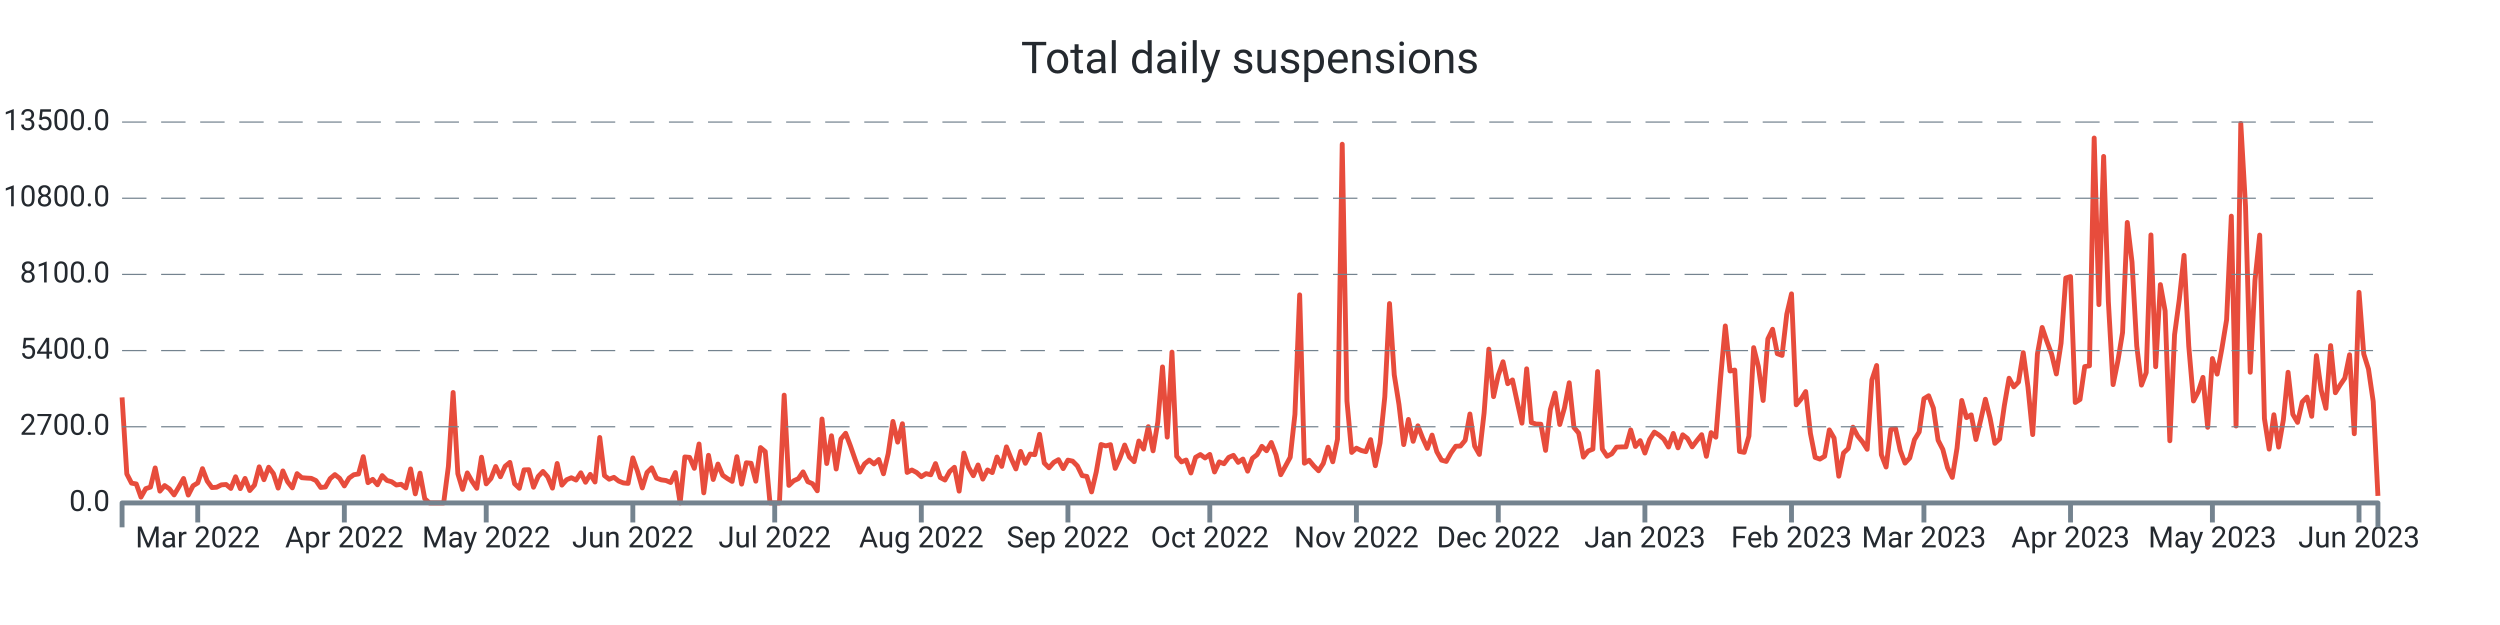
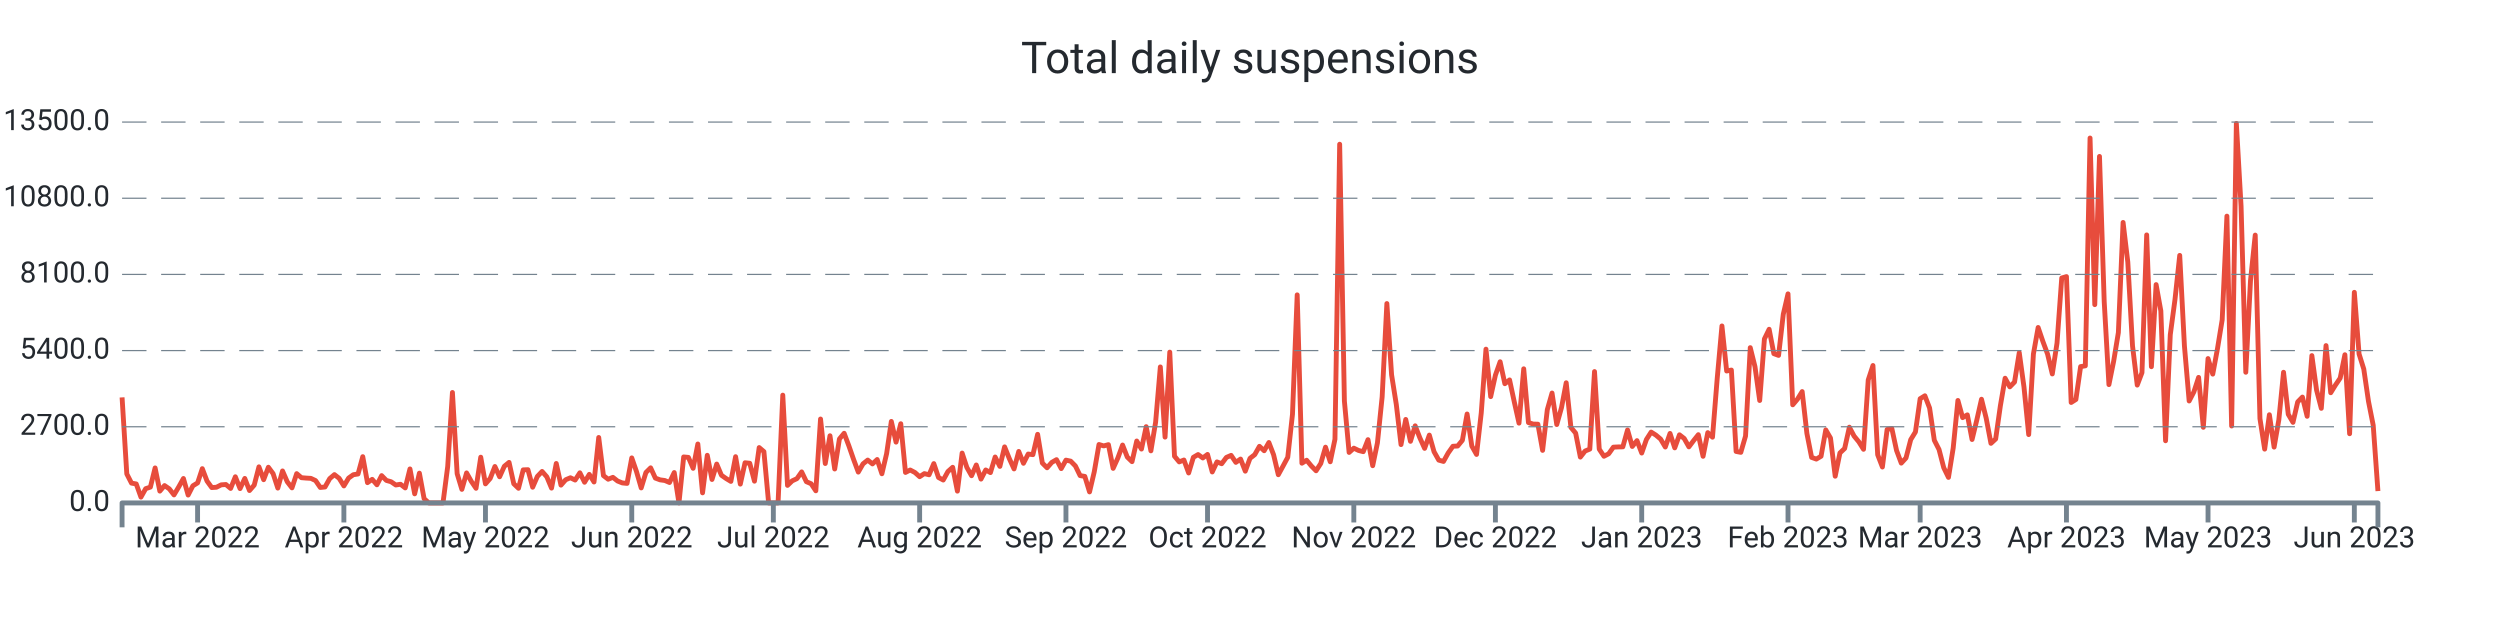
<svg xmlns="http://www.w3.org/2000/svg" width="1024.0" height="256.0" viewBox="0 0 1024.0 256.0" preserveAspectRatio="xMidYMid meet">
-   <path stroke="#e74c3c" stroke-linejoin="round" d="M 50.0 162.771 L 50 162.771L 51.937 194.121L 53.874 197.888L 55.811 198.223L 57.748 203.62L 59.686 200.164L 61.623 199.517L 63.56 191.66L 65.497 201.158L 67.434 198.893L 69.371 200.222L 71.308 202.707L 73.245 199.46L 75.182 195.993L 77.119 202.776L 79.057 198.986L 80.994 197.807L 82.931 191.96L 84.868 197.033L 86.805 199.702L 88.742 199.575L 90.679 198.593L 92.616 198.454L 94.553 200.06L 96.491 195.288L 98.428 200.13L 100.365 195.97L 102.302 200.927L 104.239 198.697L 106.176 191.22L 108.113 196.478L 110.05 191.382L 111.987 193.994L 113.925 199.922L 115.862 192.896L 117.799 197.333L 119.736 199.829L 121.673 194.005L 123.61 195.658L 125.547 195.82L 127.484 195.935L 129.421 196.836L 131.358 199.668L 133.296 199.471L 135.233 196.039L 137.17 194.398L 139.107 195.924L 141.044 199.032L 142.981 195.82L 144.918 194.444L 146.855 194.144L 148.792 187.049L 150.73 197.692L 152.667 196.34L 154.604 198.57L 156.541 194.814L 158.478 196.779L 160.415 197.322L 162.352 198.651L 164.289 198.35L 166.226 199.852L 168.164 192.076L 170.101 202.268L 172.038 193.809L 173.975 204.267L 175.912 206L 177.849 206L 179.786 206L 181.723 206L 183.66 191.047L 185.597 160.76L 187.535 194.028L 189.472 200.442L 191.409 193.705L 193.346 197.16L 195.283 200.003L 197.22 187.268L 199.157 198.188L 201.094 195.981L 203.031 191.082L 204.969 195.288L 206.906 190.978L 208.843 189.395L 210.78 198.154L 212.717 200.003L 214.654 192.457L 216.591 192.388L 218.528 199.564L 220.465 195.138L 222.403 193.104L 224.34 195.311L 226.277 199.933L 228.214 189.845L 230.151 198.708L 232.088 196.501L 234.025 195.692L 235.962 196.628L 237.899 193.659L 239.836 197.53L 241.774 194.306L 243.711 197.426L 245.648 179.191L 247.585 194.803L 249.522 196.293L 251.459 195.519L 253.396 197.033L 255.333 197.807L 257.27 198.004L 259.208 187.557L 261.145 193.139L 263.082 199.852L 265.019 193.532L 266.956 191.625L 268.893 195.831L 270.83 196.548L 272.767 196.813L 274.704 197.634L 276.642 193.555L 278.579 206L 280.516 187.164L 282.453 187.349L 284.39 191.821L 286.327 181.86L 288.264 201.863L 290.201 186.494L 292.138 196.397L 294.075 190.076L 296.013 194.664L 297.95 196.016L 299.887 197.183L 301.824 187.06L 303.761 198.292L 305.698 189.556L 307.635 189.753L 309.572 197.091L 311.509 183.328L 313.447 184.969L 315.384 206L 317.321 206L 319.258 206L 321.195 161.858L 323.132 198.812L 325.069 196.952L 327.006 196.051L 328.943 193.289L 330.881 197.299L 332.818 198.131L 334.755 201.031L 336.692 171.634L 338.629 189.857L 340.566 178.486L 342.503 192.099L 344.44 179.792L 346.377 177.469L 348.314 182.6L 350.252 188.158L 352.189 193.37L 354.126 189.996L 356.063 188.447L 358 190.019L 359.937 188.216L 361.874 194.052L 363.811 185.812L 365.748 172.616L 367.686 181.098L 369.623 173.564L 371.56 193.508L 373.497 192.515L 375.434 193.532L 377.371 195.253L 379.308 193.994L 381.245 194.468L 383.182 189.892L 385.119 195.588L 387.057 196.617L 388.994 193.116L 390.931 191.405L 392.868 201.17L 394.805 185.581L 396.742 191.44L 398.679 194.849L 400.616 190.458L 402.553 196.236L 404.491 192.503L 406.428 193.578L 408.365 187.188L 410.302 191.036L 412.239 183.039L 414.176 187.835L 416.113 192.064L 418.05 184.911L 419.987 189.764L 421.925 185.974L 423.862 186.228L 425.799 177.897L 427.736 189.672L 429.673 191.602L 431.61 189.395L 433.547 188.274L 435.484 191.937L 437.421 188.47L 439.358 188.886L 441.296 190.851L 443.233 194.803L 445.17 195.138L 447.107 201.482L 449.044 193.243L 450.981 182.068L 452.918 182.646L 454.855 182.126L 456.792 191.844L 458.73 187.592L 460.667 182.288L 462.604 187.222L 464.541 189.094L 466.478 180.636L 468.415 183.94L 470.352 174.765L 472.289 184.657L 474.226 172.94L 476.164 150.291L 478.101 179.041L 480.038 144.236L 481.975 186.864L 483.912 189.187L 485.849 188.424L 487.786 193.728L 489.723 187.315L 491.66 186.182L 493.597 187.58L 495.535 186.136L 497.472 193.312L 499.409 189.198L 501.346 189.938L 503.283 187.349L 505.22 186.517L 507.157 189.383L 509.094 188.031L 511.031 192.988L 512.969 187.731L 514.906 186.228L 516.843 182.82L 518.78 184.622L 520.717 181.248L 522.654 186.275L 524.591 194.444L 526.528 190.908L 528.465 187.303L 530.403 169.716L 532.34 120.778L 534.277 189.73L 536.214 188.516L 538.151 190.862L 540.088 192.827L 542.025 189.822L 543.962 183.166L 545.899 189.14L 547.836 179.919L 549.774 59.083L 551.711 164.261L 553.648 185.316L 555.585 183.571L 557.522 184.507L 559.459 185.004L 561.396 180.081L 563.333 190.747L 565.27 181.421L 567.208 162.586L 569.145 124.337L 571.082 153.526L 573.019 165.683L 574.956 182.103L 576.893 171.807L 578.83 180.763L 580.767 174.419L 582.704 179.376L 584.642 183.652L 586.579 178.22L 588.516 185.038L 590.453 188.47L 592.39 189.002L 594.327 185.524L 596.264 182.785L 598.201 182.692L 600.138 180.347L 602.075 169.577L 604.013 182.704L 605.95 186.136L 607.887 169.126L 609.824 143.022L 611.761 162.459L 613.698 153.676L 615.635 148.176L 617.572 157.166L 619.509 155.618L 621.447 164.631L 623.384 173.321L 625.321 151.065L 627.258 173.078L 629.195 173.702L 631.132 173.748L 633.069 184.472L 635.006 167.774L 636.943 160.991L 638.881 173.887L 640.818 167L 642.755 156.785L 644.692 175.077L 646.629 177.4L 648.566 187.222L 650.503 184.749L 652.44 183.952L 654.377 152.197L 656.314 183.964L 658.252 186.887L 660.189 185.87L 662.126 183.155L 664.063 183.062L 666 183.028L 667.937 176.106L 669.874 182.877L 671.811 180.485L 673.748 185.57L 675.686 180L 677.623 176.984L 679.56 178.209L 681.497 179.838L 683.434 183.097L 685.371 177.539L 687.308 183.444L 689.245 178.093L 691.182 179.596L 693.119 183.028L 695.057 180.462L 696.994 178.047L 698.931 186.899L 700.868 177.204L 702.805 179.076L 704.742 154.959L 706.679 133.512L 708.616 151.966L 710.553 151.573L 712.491 184.911L 714.428 185.281L 716.365 178.613L 718.302 142.398L 720.239 150.175L 722.176 164.042L 724.113 138.828L 726.05 134.864L 727.987 144.86L 729.925 145.576L 731.862 128.705L 733.799 120.362L 735.736 165.81L 737.673 163.51L 739.61 160.39L 741.547 177.504L 743.484 187.349L 745.421 188.043L 747.358 186.887L 749.296 176.083L 751.233 179.411L 753.17 195.057L 755.107 185.535L 757.044 183.698L 758.981 174.973L 760.918 178.613L 762.855 180.959L 764.792 184.033L 766.73 155.618L 768.667 149.713L 770.604 186.263L 772.541 191.29L 774.478 175.909L 776.415 175.493L 778.352 184.518L 780.289 189.695L 782.226 187.592L 784.164 180.092L 786.101 176.926L 788.038 163.314L 789.975 162.112L 791.912 167.127L 793.849 180.324L 795.786 184.114L 797.723 191.579L 799.66 195.542L 801.597 183.548L 803.535 164.03L 805.472 171.056L 807.409 169.924L 809.346 180.023L 811.283 172.073L 813.22 163.533L 815.157 171.345L 817.094 181.595L 819.031 179.804L 820.969 166.18L 822.906 154.924L 824.843 158.449L 826.78 156.473L 828.717 144.455L 830.654 158.53L 832.591 178.001L 834.528 144.998L 836.465 134.136L 838.403 139.821L 840.34 145.044L 842.277 153.168L 844.214 140.538L 846.151 113.868L 848.088 113.29L 850.025 164.851L 851.962 163.626L 853.899 150.164L 855.836 149.84L 857.774 56.54L 859.711 124.776L 861.648 64.075L 863.585 123.551L 865.522 157.536L 867.459 147.991L 869.396 136.228L 871.333 91.115L 873.27 107.362L 875.208 141.682L 877.145 157.732L 879.082 152.636L 881.019 96.222L 882.956 150.198L 884.893 116.572L 886.83 127.341L 888.767 180.532L 890.704 137.106L 892.642 122.65L 894.579 104.612L 896.516 141.763L 898.453 164.238L 900.39 160.517L 902.327 154.578L 904.264 175.02L 906.201 146.87L 908.138 153.237L 910.075 142.826L 912.013 130.981L 913.95 88.538L 915.887 174.488L 917.824 50.555L 919.761 84.436L 921.698 152.475L 923.635 114.908L 925.572 96.303L 927.509 171.46L 929.447 183.964L 931.384 169.877L 933.321 183.132L 935.258 171.992L 937.195 152.486L 939.132 169.704L 941.069 172.997L 943.006 164.62L 944.943 162.644L 946.881 170.513L 948.818 145.657L 950.755 159.812L 952.692 167.254L 954.629 141.555L 956.566 160.864L 958.503 157.721L 960.44 154.878L 962.377 145.299L 964.314 177.654L 966.252 119.738L 968.189 144.964L 970.126 151.157L 972.063 164.423L 974 203.111" stroke-width="2.0" fill="none" />
+   <path stroke="#e74c3c" stroke-linejoin="round" d="M 50.0 162.771 L 50 162.771L 51.933 194.121L 53.866 197.888L 55.799 198.223L 57.732 203.62L 59.665 200.164L 61.598 199.517L 63.531 191.66L 65.464 201.158L 67.397 198.893L 69.331 200.222L 71.264 202.707L 73.197 199.46L 75.13 195.993L 77.063 202.776L 78.996 198.986L 80.929 197.807L 82.862 191.96L 84.795 197.033L 86.728 199.702L 88.661 199.575L 90.594 198.593L 92.527 198.454L 94.46 200.06L 96.393 195.288L 98.326 200.13L 100.259 195.97L 102.192 200.927L 104.126 198.697L 106.059 191.22L 107.992 196.478L 109.925 191.382L 111.858 193.994L 113.791 199.922L 115.724 192.896L 117.657 197.333L 119.59 199.829L 121.523 194.005L 123.456 195.658L 125.389 195.82L 127.322 195.935L 129.255 196.836L 131.188 199.668L 133.121 199.471L 135.054 196.039L 136.987 194.398L 138.921 195.924L 140.854 199.032L 142.787 195.82L 144.72 194.444L 146.653 194.144L 148.586 187.049L 150.519 197.692L 152.452 196.34L 154.385 198.57L 156.318 194.814L 158.251 196.779L 160.184 197.322L 162.117 198.651L 164.05 198.35L 165.983 199.852L 167.916 192.076L 169.849 202.268L 171.782 193.809L 173.715 204.267L 175.649 206L 177.582 206L 179.515 206L 181.448 206L 183.381 191.047L 185.314 160.76L 187.247 194.028L 189.18 200.442L 191.113 193.705L 193.046 197.16L 194.979 200.003L 196.912 187.268L 198.845 198.188L 200.778 195.981L 202.711 191.082L 204.644 195.288L 206.577 190.978L 208.51 189.395L 210.444 198.154L 212.377 200.003L 214.31 192.457L 216.243 192.388L 218.176 199.564L 220.109 195.138L 222.042 193.104L 223.975 195.311L 225.908 199.933L 227.841 189.845L 229.774 198.708L 231.707 196.501L 233.64 195.692L 235.573 196.628L 237.506 193.659L 239.439 197.53L 241.372 194.306L 243.305 197.426L 245.238 179.191L 247.172 194.803L 249.105 196.293L 251.038 195.519L 252.971 197.033L 254.904 197.807L 256.837 198.004L 258.77 187.557L 260.703 193.139L 262.636 199.852L 264.569 193.532L 266.502 191.625L 268.435 195.831L 270.368 196.548L 272.301 196.813L 274.234 197.634L 276.167 193.555L 278.1 206L 280.033 187.164L 281.967 187.349L 283.9 191.821L 285.833 181.86L 287.766 201.863L 289.699 186.494L 291.632 196.397L 293.565 190.076L 295.498 194.664L 297.431 196.016L 299.364 197.183L 301.297 187.06L 303.23 198.292L 305.163 189.556L 307.096 189.753L 309.029 197.091L 310.962 183.328L 312.895 184.969L 314.828 206L 316.762 206L 318.695 206L 320.628 161.858L 322.561 198.812L 324.494 196.952L 326.427 196.051L 328.36 193.289L 330.293 197.299L 332.226 198.131L 334.159 201.031L 336.092 171.634L 338.025 189.857L 339.958 178.486L 341.891 192.099L 343.824 179.792L 345.757 177.469L 347.69 182.6L 349.623 188.158L 351.556 193.37L 353.49 189.996L 355.423 188.447L 357.356 190.019L 359.289 188.216L 361.222 194.052L 363.155 185.812L 365.088 172.616L 367.021 181.098L 368.954 173.564L 370.887 193.508L 372.82 192.515L 374.753 193.532L 376.686 195.253L 378.619 193.994L 380.552 194.468L 382.485 189.892L 384.418 195.588L 386.351 196.617L 388.285 193.116L 390.218 191.405L 392.151 201.17L 394.084 185.581L 396.017 191.44L 397.95 194.849L 399.883 190.458L 401.816 196.236L 403.749 192.503L 405.682 193.578L 407.615 187.188L 409.548 191.036L 411.481 183.039L 413.414 187.835L 415.347 192.064L 417.28 184.911L 419.213 189.764L 421.146 185.974L 423.079 186.228L 425.013 177.897L 426.946 189.672L 428.879 191.602L 430.812 189.395L 432.745 188.274L 434.678 191.937L 436.611 188.47L 438.544 188.886L 440.477 190.851L 442.41 194.803L 444.343 195.138L 446.276 201.482L 448.209 193.243L 450.142 182.068L 452.075 182.646L 454.008 182.126L 455.941 191.844L 457.874 187.592L 459.808 182.288L 461.741 187.222L 463.674 189.094L 465.607 180.636L 467.54 183.94L 469.473 174.765L 471.406 184.657L 473.339 172.94L 475.272 150.291L 477.205 179.041L 479.138 144.236L 481.071 186.864L 483.004 189.187L 484.937 188.424L 486.87 193.728L 488.803 187.315L 490.736 186.182L 492.669 187.58L 494.603 186.136L 496.536 193.312L 498.469 189.198L 500.402 189.938L 502.335 187.349L 504.268 186.517L 506.201 189.383L 508.134 188.031L 510.067 192.988L 512 187.731L 513.933 186.228L 515.866 182.82L 517.799 184.622L 519.732 181.248L 521.665 186.275L 523.598 194.444L 525.531 190.908L 527.464 187.303L 529.397 169.716L 531.331 120.778L 533.264 189.73L 535.197 188.516L 537.13 190.862L 539.063 192.827L 540.996 189.822L 542.929 183.166L 544.862 189.14L 546.795 179.919L 548.728 59.083L 550.661 164.261L 552.594 185.316L 554.527 183.571L 556.46 184.507L 558.393 185.004L 560.326 180.081L 562.259 190.747L 564.192 181.421L 566.126 162.586L 568.059 124.337L 569.992 153.526L 571.925 165.683L 573.858 182.103L 575.791 171.807L 577.724 180.763L 579.657 174.419L 581.59 179.376L 583.523 183.652L 585.456 178.22L 587.389 185.038L 589.322 188.47L 591.255 189.002L 593.188 185.524L 595.121 182.785L 597.054 182.692L 598.987 180.347L 600.921 169.577L 602.854 182.704L 604.787 186.136L 606.72 169.126L 608.653 143.022L 610.586 162.459L 612.519 153.676L 614.452 148.176L 616.385 157.166L 618.318 155.618L 620.251 164.631L 622.184 173.321L 624.117 151.065L 626.05 173.078L 627.983 173.702L 629.916 173.748L 631.849 184.472L 633.782 167.774L 635.715 160.991L 637.649 173.887L 639.582 167L 641.515 156.785L 643.448 175.077L 645.381 177.4L 647.314 187.222L 649.247 184.749L 651.18 183.952L 653.113 152.197L 655.046 183.964L 656.979 186.887L 658.912 185.87L 660.845 183.155L 662.778 183.062L 664.711 183.028L 666.644 176.106L 668.577 182.877L 670.51 180.485L 672.444 185.57L 674.377 180L 676.31 176.984L 678.243 178.209L 680.176 179.838L 682.109 183.097L 684.042 177.539L 685.975 183.444L 687.908 178.093L 689.841 179.596L 691.774 183.028L 693.707 180.462L 695.64 178.047L 697.573 186.899L 699.506 177.204L 701.439 179.076L 703.372 154.959L 705.305 133.512L 707.238 151.966L 709.172 151.573L 711.105 184.911L 713.038 185.281L 714.971 178.613L 716.904 142.398L 718.837 150.175L 720.77 164.042L 722.703 138.828L 724.636 134.864L 726.569 144.86L 728.502 145.576L 730.435 128.705L 732.368 120.362L 734.301 165.81L 736.234 163.51L 738.167 160.39L 740.1 177.504L 742.033 187.349L 743.967 188.043L 745.9 186.887L 747.833 176.083L 749.766 179.411L 751.699 195.057L 753.632 185.535L 755.565 183.698L 757.498 174.973L 759.431 178.613L 761.364 180.959L 763.297 184.033L 765.23 155.618L 767.163 149.713L 769.096 186.263L 771.029 191.29L 772.962 175.909L 774.895 175.493L 776.828 184.518L 778.762 189.695L 780.695 187.592L 782.628 180.092L 784.561 176.926L 786.494 163.314L 788.427 162.112L 790.36 167.127L 792.293 180.324L 794.226 184.114L 796.159 191.579L 798.092 195.542L 800.025 183.548L 801.958 164.03L 803.891 171.056L 805.824 169.924L 807.757 180.023L 809.69 172.073L 811.623 163.533L 813.556 171.345L 815.49 181.595L 817.423 179.804L 819.356 166.18L 821.289 154.924L 823.222 158.449L 825.155 156.473L 827.088 144.455L 829.021 158.53L 830.954 178.001L 832.887 144.998L 834.82 134.136L 836.753 139.821L 838.686 145.044L 840.619 153.168L 842.552 140.538L 844.485 113.868L 846.418 113.29L 848.351 164.851L 850.285 163.626L 852.218 150.164L 854.151 149.84L 856.084 56.54L 858.017 124.776L 859.95 64.075L 861.883 123.551L 863.816 157.536L 865.749 147.991L 867.682 136.228L 869.615 91.115L 871.548 107.362L 873.481 141.682L 875.414 157.732L 877.347 152.636L 879.28 96.222L 881.213 150.198L 883.146 116.572L 885.079 127.341L 887.013 180.532L 888.946 137.106L 890.879 122.65L 892.812 104.612L 894.745 141.763L 896.678 164.238L 898.611 160.517L 900.544 154.578L 902.477 175.02L 904.41 146.87L 906.343 153.237L 908.276 142.826L 910.209 130.981L 912.142 88.538L 914.075 174.488L 916.008 50.555L 917.941 84.436L 919.874 152.475L 921.808 114.908L 923.741 96.303L 925.674 171.46L 927.607 183.964L 929.54 169.877L 931.473 183.132L 933.406 171.992L 935.339 152.486L 937.272 169.704L 939.205 172.997L 941.138 164.62L 943.071 162.644L 945.004 170.513L 946.937 145.657L 948.87 159.812L 950.803 167.254L 952.736 141.555L 954.669 160.864L 956.603 157.721L 958.536 154.878L 960.469 145.299L 962.402 177.654L 964.335 119.738L 966.268 144.964L 968.201 151.157L 970.134 164.423L 972.067 174.199L 974 201.147" stroke-width="2.0" fill="none" />
  <text x="45.0" font-family="-apple-system, system-ui, BlinkMacSystemFont, Roboto" y="50.0" dominant-baseline="middle" text-anchor="end" font-size="12" fill="#24292f">13500.0</text>
  <path stroke="#74838f" stroke-dasharray="10 6" stroke-width="0.5" d="M 50.0 50.0 L 974.0 50.0" />
  <text x="45.0" font-family="-apple-system, system-ui, BlinkMacSystemFont, Roboto" y="81.2" dominant-baseline="middle" text-anchor="end" font-size="12" fill="#24292f">10800.0</text>
  <path stroke="#74838f" stroke-dasharray="10 6" stroke-width="0.5" d="M 50.0 81.2 L 974.0 81.2" />
  <text x="45.0" font-family="-apple-system, system-ui, BlinkMacSystemFont, Roboto" y="112.4" dominant-baseline="middle" text-anchor="end" font-size="12" fill="#24292f">8100.0</text>
  <path stroke="#74838f" stroke-dasharray="10 6" stroke-width="0.5" d="M 50.0 112.4 L 974.0 112.4" />
  <text x="45.0" font-family="-apple-system, system-ui, BlinkMacSystemFont, Roboto" y="143.6" dominant-baseline="middle" text-anchor="end" font-size="12" fill="#24292f">5400.0</text>
  <path stroke="#74838f" stroke-dasharray="10 6" stroke-width="0.5" d="M 50.0 143.6 L 974.0 143.6" />
  <text x="45.0" font-family="-apple-system, system-ui, BlinkMacSystemFont, Roboto" y="174.8" dominant-baseline="middle" text-anchor="end" font-size="12" fill="#24292f">2700.0</text>
  <path stroke="#74838f" stroke-dasharray="10 6" stroke-width="0.5" d="M 50.0 174.8 L 974.0 174.8" />
  <text x="45.0" font-family="-apple-system, system-ui, BlinkMacSystemFont, Roboto" y="206.0" dominant-baseline="middle" text-anchor="end" font-size="12" fill="#24292f">0.0</text>
-   <path stroke="#74838f" stroke-width="2.0" d="M 80.994 206.0 L 80.994 214.0" />
-   <text x="80.994" font-family="-apple-system, system-ui, BlinkMacSystemFont, Roboto" y="216.0" dominant-baseline="hanging" text-anchor="middle" font-size="12" fill="#24292f">Mar 2022</text>
-   <path stroke="#74838f" stroke-width="2.0" d="M 141.044 206.0 L 141.044 214.0" />
-   <text x="141.044" font-family="-apple-system, system-ui, BlinkMacSystemFont, Roboto" y="216.0" dominant-baseline="hanging" text-anchor="middle" font-size="12" fill="#24292f">Apr 2022</text>
-   <path stroke="#74838f" stroke-width="2.0" d="M 199.157 206.0 L 199.157 214.0" />
-   <text x="199.157" font-family="-apple-system, system-ui, BlinkMacSystemFont, Roboto" y="216.0" dominant-baseline="hanging" text-anchor="middle" font-size="12" fill="#24292f">May 2022</text>
-   <path stroke="#74838f" stroke-width="2.0" d="M 259.208 206.0 L 259.208 214.0" />
-   <text x="259.208" font-family="-apple-system, system-ui, BlinkMacSystemFont, Roboto" y="216.0" dominant-baseline="hanging" text-anchor="middle" font-size="12" fill="#24292f">Jun 2022</text>
-   <path stroke="#74838f" stroke-width="2.0" d="M 317.321 206.0 L 317.321 214.0" />
-   <text x="317.321" font-family="-apple-system, system-ui, BlinkMacSystemFont, Roboto" y="216.0" dominant-baseline="hanging" text-anchor="middle" font-size="12" fill="#24292f">Jul 2022</text>
-   <path stroke="#74838f" stroke-width="2.0" d="M 377.371 206.0 L 377.371 214.0" />
-   <text x="377.371" font-family="-apple-system, system-ui, BlinkMacSystemFont, Roboto" y="216.0" dominant-baseline="hanging" text-anchor="middle" font-size="12" fill="#24292f">Aug 2022</text>
-   <path stroke="#74838f" stroke-width="2.0" d="M 437.421 206.0 L 437.421 214.0" />
-   <text x="437.421" font-family="-apple-system, system-ui, BlinkMacSystemFont, Roboto" y="216.0" dominant-baseline="hanging" text-anchor="middle" font-size="12" fill="#24292f">Sep 2022</text>
-   <path stroke="#74838f" stroke-width="2.0" d="M 495.535 206.0 L 495.535 214.0" />
-   <text x="495.535" font-family="-apple-system, system-ui, BlinkMacSystemFont, Roboto" y="216.0" dominant-baseline="hanging" text-anchor="middle" font-size="12" fill="#24292f">Oct 2022</text>
-   <path stroke="#74838f" stroke-width="2.0" d="M 555.585 206.0 L 555.585 214.0" />
-   <text x="555.585" font-family="-apple-system, system-ui, BlinkMacSystemFont, Roboto" y="216.0" dominant-baseline="hanging" text-anchor="middle" font-size="12" fill="#24292f">Nov 2022</text>
-   <path stroke="#74838f" stroke-width="2.0" d="M 613.698 206.0 L 613.698 214.0" />
-   <text x="613.698" font-family="-apple-system, system-ui, BlinkMacSystemFont, Roboto" y="216.0" dominant-baseline="hanging" text-anchor="middle" font-size="12" fill="#24292f">Dec 2022</text>
-   <path stroke="#74838f" stroke-width="2.0" d="M 673.748 206.0 L 673.748 214.0" />
-   <text x="673.748" font-family="-apple-system, system-ui, BlinkMacSystemFont, Roboto" y="216.0" dominant-baseline="hanging" text-anchor="middle" font-size="12" fill="#24292f">Jan 2023</text>
-   <path stroke="#74838f" stroke-width="2.0" d="M 733.799 206.0 L 733.799 214.0" />
-   <text x="733.799" font-family="-apple-system, system-ui, BlinkMacSystemFont, Roboto" y="216.0" dominant-baseline="hanging" text-anchor="middle" font-size="12" fill="#24292f">Feb 2023</text>
-   <path stroke="#74838f" stroke-width="2.0" d="M 788.038 206.0 L 788.038 214.0" />
-   <text x="788.038" font-family="-apple-system, system-ui, BlinkMacSystemFont, Roboto" y="216.0" dominant-baseline="hanging" text-anchor="middle" font-size="12" fill="#24292f">Mar 2023</text>
-   <path stroke="#74838f" stroke-width="2.0" d="M 848.088 206.0 L 848.088 214.0" />
-   <text x="848.088" font-family="-apple-system, system-ui, BlinkMacSystemFont, Roboto" y="216.0" dominant-baseline="hanging" text-anchor="middle" font-size="12" fill="#24292f">Apr 2023</text>
-   <path stroke="#74838f" stroke-width="2.0" d="M 906.201 206.0 L 906.201 214.0" />
-   <text x="906.201" font-family="-apple-system, system-ui, BlinkMacSystemFont, Roboto" y="216.0" dominant-baseline="hanging" text-anchor="middle" font-size="12" fill="#24292f">May 2023</text>
-   <path stroke="#74838f" stroke-width="2.0" d="M 966.252 206.0 L 966.252 214.0" />
-   <text x="966.252" font-family="-apple-system, system-ui, BlinkMacSystemFont, Roboto" y="216.0" dominant-baseline="hanging" text-anchor="middle" font-size="12" fill="#24292f">Jun 2023</text>
+   <path stroke="#74838f" stroke-width="2.0" d="M 80.929 206.0 L 80.929 214.0" />
+   <text x="80.929" font-family="-apple-system, system-ui, BlinkMacSystemFont, Roboto" y="216.0" dominant-baseline="hanging" text-anchor="middle" font-size="12" fill="#24292f">Mar 2022</text>
+   <path stroke="#74838f" stroke-width="2.0" d="M 140.854 206.0 L 140.854 214.0" />
+   <text x="140.854" font-family="-apple-system, system-ui, BlinkMacSystemFont, Roboto" y="216.0" dominant-baseline="hanging" text-anchor="middle" font-size="12" fill="#24292f">Apr 2022</text>
+   <path stroke="#74838f" stroke-width="2.0" d="M 198.845 206.0 L 198.845 214.0" />
+   <text x="198.845" font-family="-apple-system, system-ui, BlinkMacSystemFont, Roboto" y="216.0" dominant-baseline="hanging" text-anchor="middle" font-size="12" fill="#24292f">May 2022</text>
+   <path stroke="#74838f" stroke-width="2.0" d="M 258.77 206.0 L 258.77 214.0" />
+   <text x="258.77" font-family="-apple-system, system-ui, BlinkMacSystemFont, Roboto" y="216.0" dominant-baseline="hanging" text-anchor="middle" font-size="12" fill="#24292f">Jun 2022</text>
+   <path stroke="#74838f" stroke-width="2.0" d="M 316.762 206.0 L 316.762 214.0" />
+   <text x="316.762" font-family="-apple-system, system-ui, BlinkMacSystemFont, Roboto" y="216.0" dominant-baseline="hanging" text-anchor="middle" font-size="12" fill="#24292f">Jul 2022</text>
+   <path stroke="#74838f" stroke-width="2.0" d="M 376.686 206.0 L 376.686 214.0" />
+   <text x="376.686" font-family="-apple-system, system-ui, BlinkMacSystemFont, Roboto" y="216.0" dominant-baseline="hanging" text-anchor="middle" font-size="12" fill="#24292f">Aug 2022</text>
+   <path stroke="#74838f" stroke-width="2.0" d="M 436.611 206.0 L 436.611 214.0" />
+   <text x="436.611" font-family="-apple-system, system-ui, BlinkMacSystemFont, Roboto" y="216.0" dominant-baseline="hanging" text-anchor="middle" font-size="12" fill="#24292f">Sep 2022</text>
+   <path stroke="#74838f" stroke-width="2.0" d="M 494.603 206.0 L 494.603 214.0" />
+   <text x="494.603" font-family="-apple-system, system-ui, BlinkMacSystemFont, Roboto" y="216.0" dominant-baseline="hanging" text-anchor="middle" font-size="12" fill="#24292f">Oct 2022</text>
+   <path stroke="#74838f" stroke-width="2.0" d="M 554.527 206.0 L 554.527 214.0" />
+   <text x="554.527" font-family="-apple-system, system-ui, BlinkMacSystemFont, Roboto" y="216.0" dominant-baseline="hanging" text-anchor="middle" font-size="12" fill="#24292f">Nov 2022</text>
+   <path stroke="#74838f" stroke-width="2.0" d="M 612.519 206.0 L 612.519 214.0" />
+   <text x="612.519" font-family="-apple-system, system-ui, BlinkMacSystemFont, Roboto" y="216.0" dominant-baseline="hanging" text-anchor="middle" font-size="12" fill="#24292f">Dec 2022</text>
+   <path stroke="#74838f" stroke-width="2.0" d="M 672.444 206.0 L 672.444 214.0" />
+   <text x="672.444" font-family="-apple-system, system-ui, BlinkMacSystemFont, Roboto" y="216.0" dominant-baseline="hanging" text-anchor="middle" font-size="12" fill="#24292f">Jan 2023</text>
+   <path stroke="#74838f" stroke-width="2.0" d="M 732.368 206.0 L 732.368 214.0" />
+   <text x="732.368" font-family="-apple-system, system-ui, BlinkMacSystemFont, Roboto" y="216.0" dominant-baseline="hanging" text-anchor="middle" font-size="12" fill="#24292f">Feb 2023</text>
+   <path stroke="#74838f" stroke-width="2.0" d="M 786.494 206.0 L 786.494 214.0" />
+   <text x="786.494" font-family="-apple-system, system-ui, BlinkMacSystemFont, Roboto" y="216.0" dominant-baseline="hanging" text-anchor="middle" font-size="12" fill="#24292f">Mar 2023</text>
+   <path stroke="#74838f" stroke-width="2.0" d="M 846.418 206.0 L 846.418 214.0" />
+   <text x="846.418" font-family="-apple-system, system-ui, BlinkMacSystemFont, Roboto" y="216.0" dominant-baseline="hanging" text-anchor="middle" font-size="12" fill="#24292f">Apr 2023</text>
+   <path stroke="#74838f" stroke-width="2.0" d="M 904.41 206.0 L 904.41 214.0" />
+   <text x="904.41" font-family="-apple-system, system-ui, BlinkMacSystemFont, Roboto" y="216.0" dominant-baseline="hanging" text-anchor="middle" font-size="12" fill="#24292f">May 2023</text>
+   <path stroke="#74838f" stroke-width="2.0" d="M 964.335 206.0 L 964.335 214.0" />
+   <text x="964.335" font-family="-apple-system, system-ui, BlinkMacSystemFont, Roboto" y="216.0" dominant-baseline="hanging" text-anchor="middle" font-size="12" fill="#24292f">Jun 2023</text>
  <path stroke="#74838f" stroke-linejoin="round" stroke-width="2.0" d="M 50.0 216.0 L 50.0 206.0 L 974.0 206.0 L 974.0 216.0" fill="none" />
  <text x="512.0" y="25.0" font-family="-apple-system, system-ui, BlinkMacSystemFont, Roboto" dominant-baseline="middle" text-anchor="middle" font-size="18" fill="#24292f">Total daily suspensions</text>
</svg>
